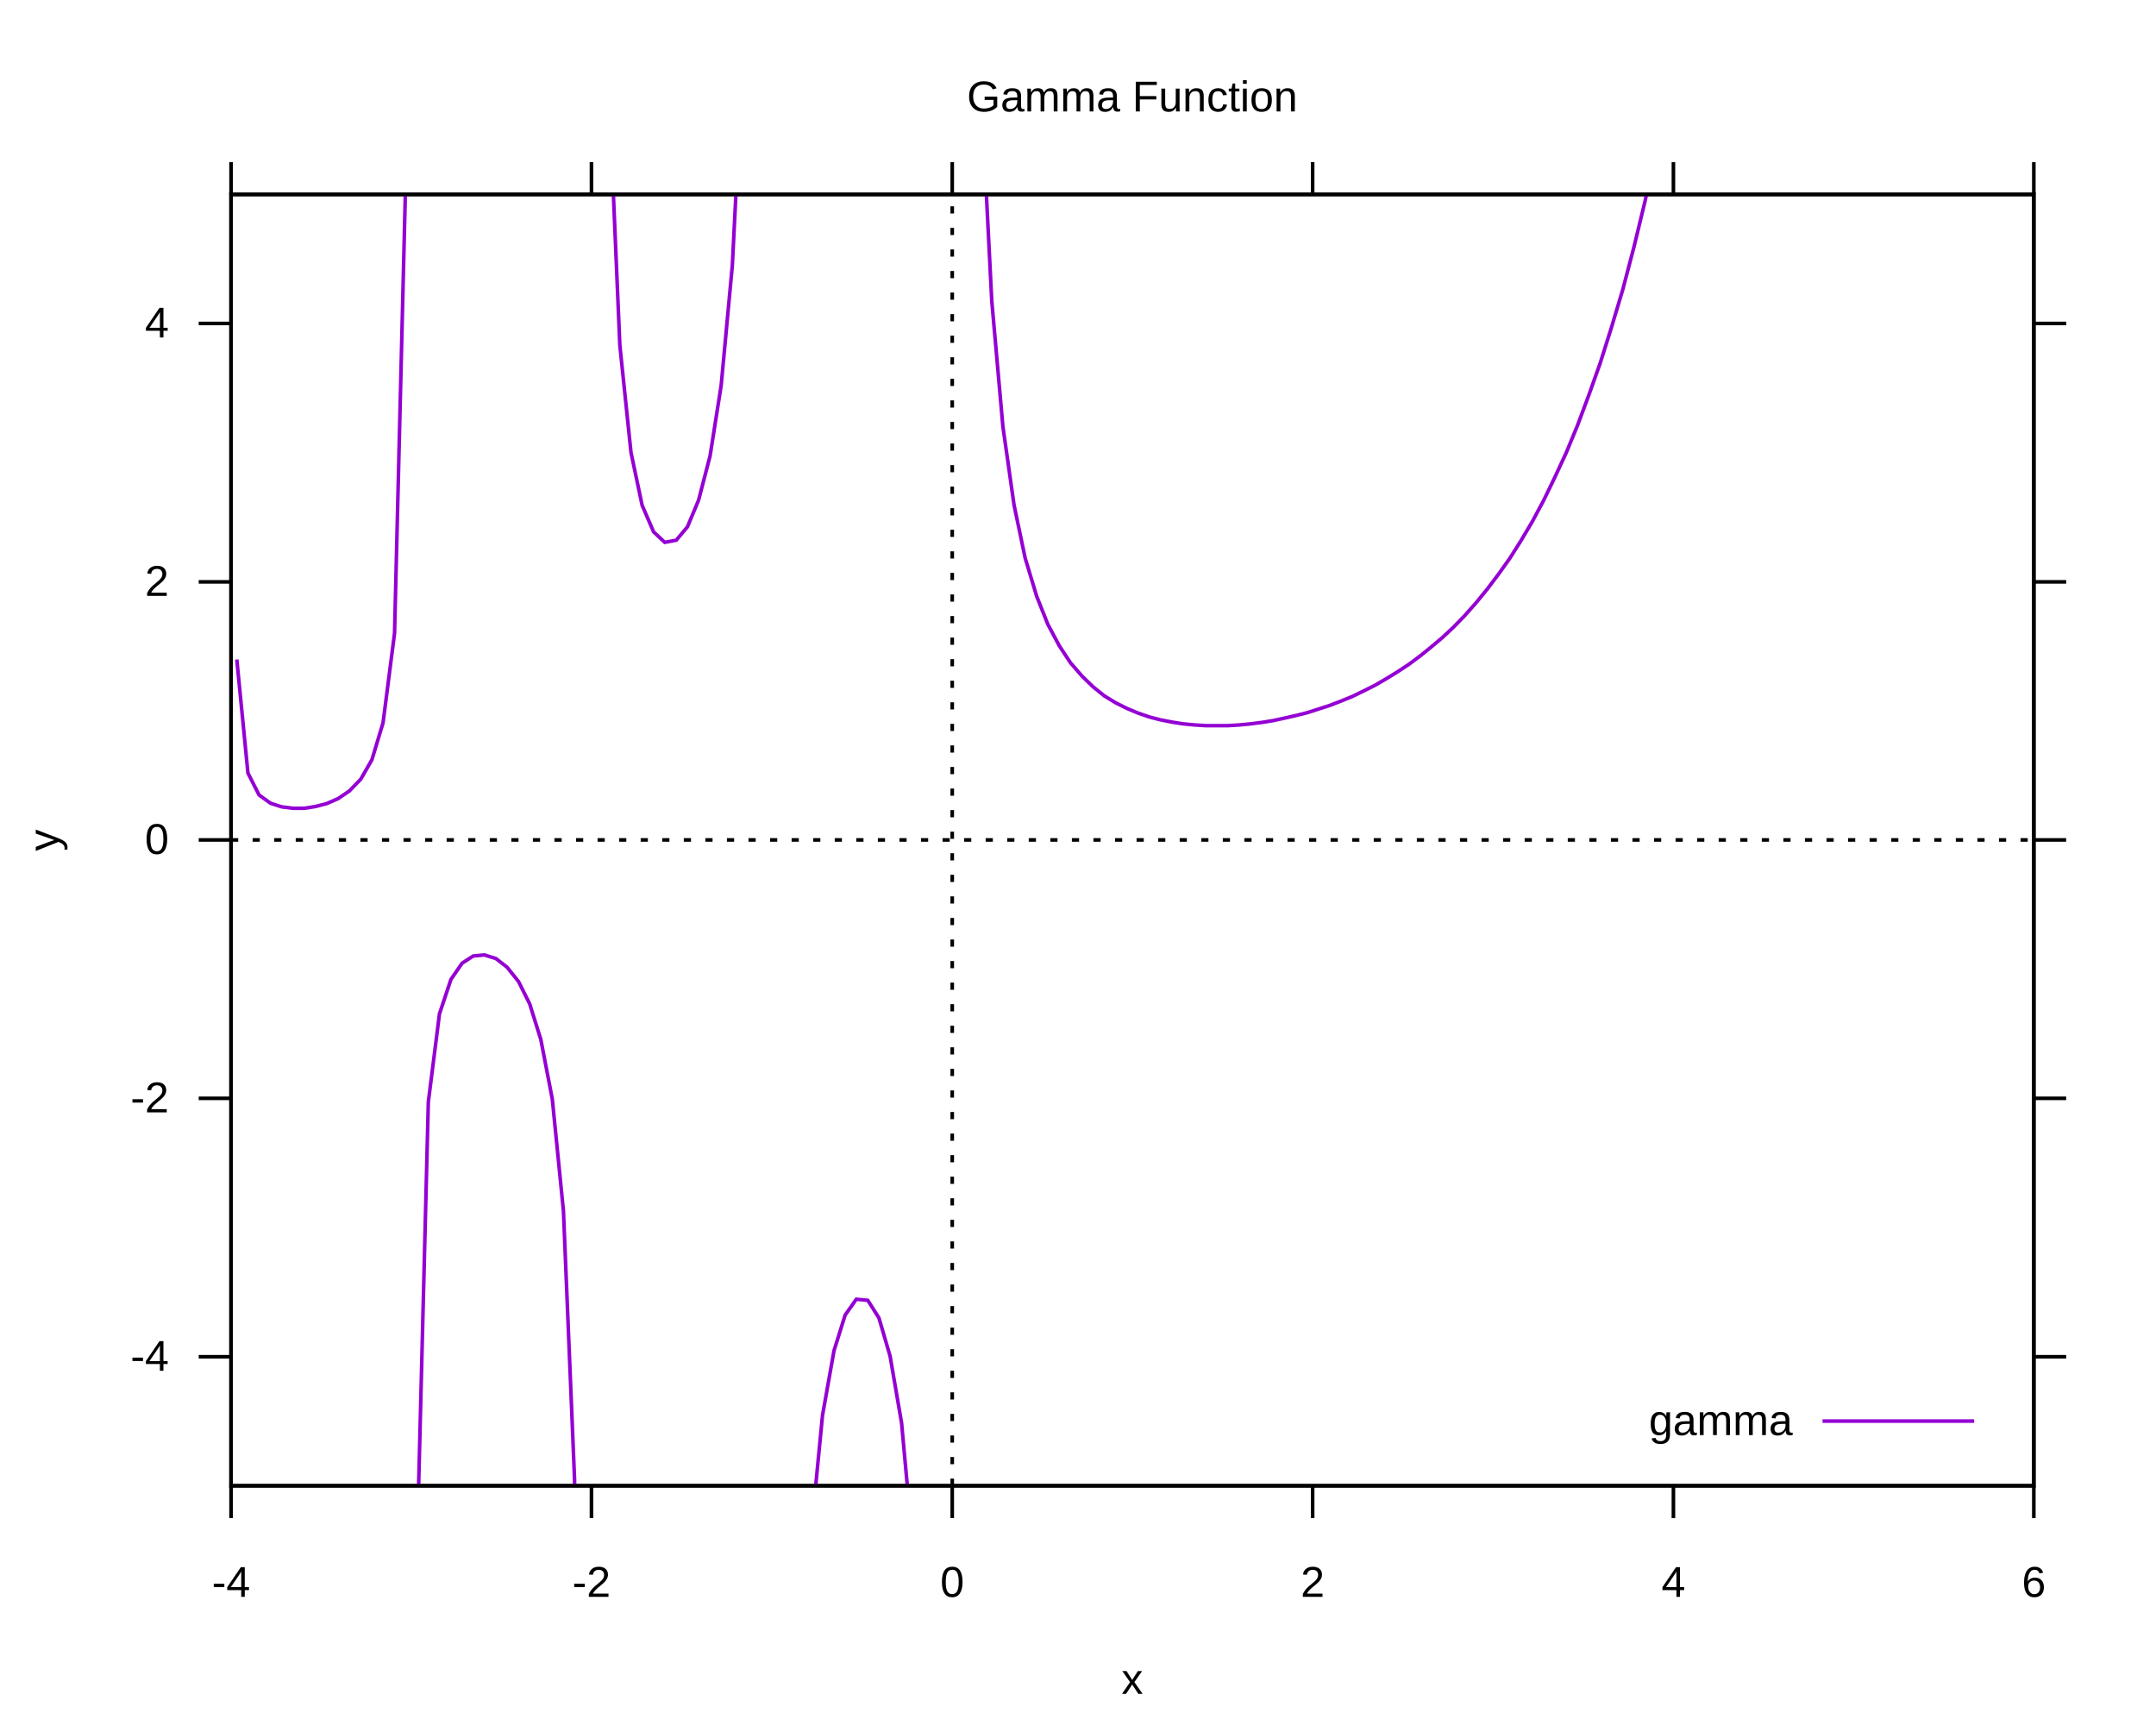
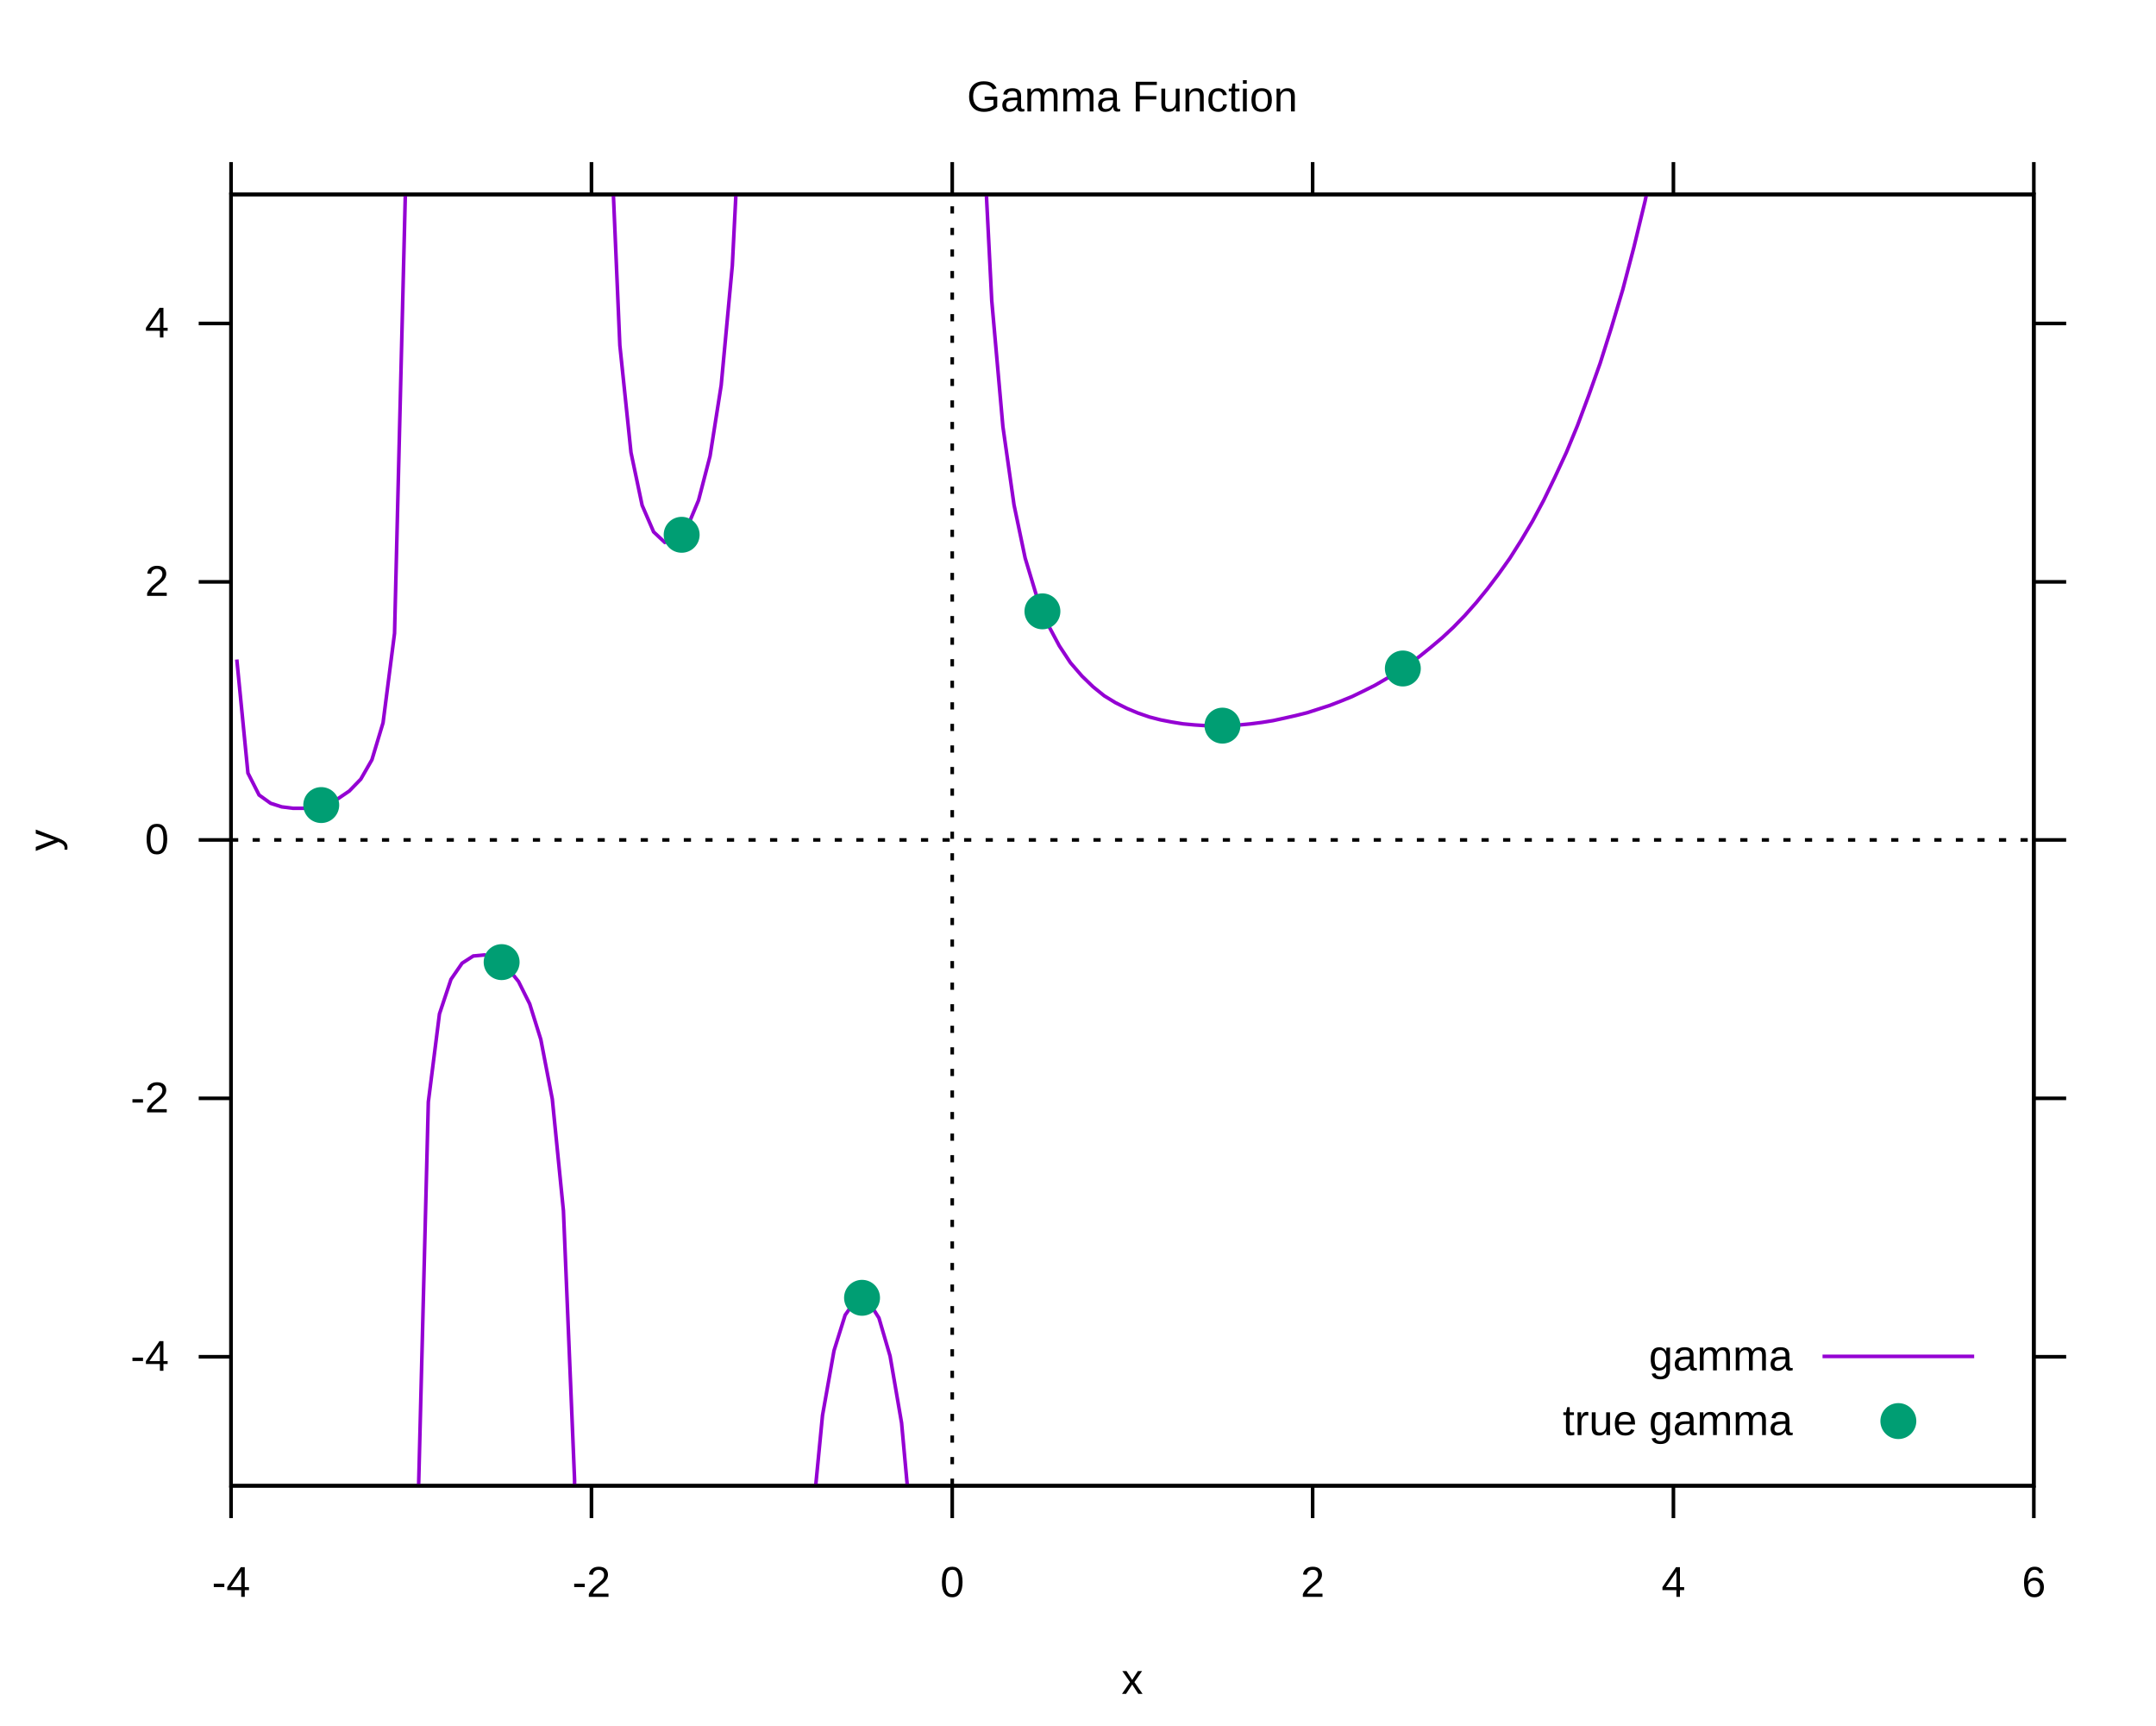
<svg xmlns="http://www.w3.org/2000/svg" xmlns:xlink="http://www.w3.org/1999/xlink" width="600" height="480" viewBox="0 0 600 480">
  <g id="gnuplot_canvas">
    <rect x="0" y="0" width="600" height="480" fill="none" />
    <defs>
      <circle id="gpDot" r="0.5" stroke-width="0.5" />
      <path id="gpPt0" stroke-width="0.222" stroke="currentColor" d="M-1,0 h2 M0,-1 v2" />
      <path id="gpPt1" stroke-width="0.222" stroke="currentColor" d="M-1,-1 L1,1 M1,-1 L-1,1" />
      <path id="gpPt2" stroke-width="0.222" stroke="currentColor" d="M-1,0 L1,0 M0,-1 L0,1 M-1,-1 L1,1 M-1,1 L1,-1" />
      <rect id="gpPt3" stroke-width="0.222" stroke="currentColor" x="-1" y="-1" width="2" height="2" />
      <rect id="gpPt4" stroke-width="0.222" stroke="currentColor" fill="currentColor" x="-1" y="-1" width="2" height="2" />
      <circle id="gpPt5" stroke-width="0.222" stroke="currentColor" cx="0" cy="0" r="1" />
      <use xlink:href="#gpPt5" id="gpPt6" fill="currentColor" stroke="none" />
      <path id="gpPt7" stroke-width="0.222" stroke="currentColor" d="M0,-1.33 L-1.33,0.67 L1.33,0.67 z" />
      <use xlink:href="#gpPt7" id="gpPt8" fill="currentColor" stroke="none" />
      <use xlink:href="#gpPt7" id="gpPt9" stroke="currentColor" transform="rotate(180)" />
      <use xlink:href="#gpPt9" id="gpPt10" fill="currentColor" stroke="none" />
      <use xlink:href="#gpPt3" id="gpPt11" stroke="currentColor" transform="rotate(45)" />
      <use xlink:href="#gpPt11" id="gpPt12" fill="currentColor" stroke="none" />
      <path id="gpPt13" stroke-width="0.222" stroke="currentColor" d="M0,1.330 L1.265,0.411 L0.782,-1.067 L-0.782,-1.076 L-1.265,0.411 z" />
      <use xlink:href="#gpPt13" id="gpPt14" fill="currentColor" stroke="none" />
      <filter id="textbox" filterUnits="objectBoundingBox" x="0" y="0" height="1" width="1">
        <feFlood flood-color="white" flood-opacity="1" result="bgnd" />
        <feComposite in="SourceGraphic" in2="bgnd" operator="atop" />
      </filter>
      <filter id="greybox" filterUnits="objectBoundingBox" x="0" y="0" height="1" width="1">
        <feFlood flood-color="lightgrey" flood-opacity="1" result="grey" />
        <feComposite in="SourceGraphic" in2="grey" operator="atop" />
      </filter>
    </defs>
    <g fill="none" color="white" stroke="currentColor" stroke-width="1.00" stroke-linecap="butt" stroke-linejoin="miter">
</g>
    <g fill="none" color="black" stroke="currentColor" stroke-width="1.00" stroke-linecap="butt" stroke-linejoin="miter">
      <path stroke="black" d="M64.3,377.5 L55.3,377.5 M566.0,377.5 L575.0,377.5  " />
      <g transform="translate(47.0,381.4)" stroke="none" fill="black" font-family="Arial" font-size="12.00" text-anchor="end">
        <text>
          <tspan font-family="Arial">-4</tspan>
        </text>
      </g>
    </g>
    <g fill="none" color="black" stroke="currentColor" stroke-width="1.00" stroke-linecap="butt" stroke-linejoin="miter">
      <path stroke="black" d="M64.3,305.6 L55.3,305.6 M566.0,305.6 L575.0,305.6  " />
      <g transform="translate(47.0,309.5)" stroke="none" fill="black" font-family="Arial" font-size="12.00" text-anchor="end">
        <text>
          <tspan font-family="Arial">-2</tspan>
        </text>
      </g>
    </g>
    <g fill="none" color="black" stroke="currentColor" stroke-width="1.00" stroke-linecap="butt" stroke-linejoin="miter">
      <path stroke="black" d="M64.3,233.7 L55.3,233.7 M566.0,233.7 L575.0,233.7  " />
      <g transform="translate(47.0,237.6)" stroke="none" fill="black" font-family="Arial" font-size="12.00" text-anchor="end">
        <text>
          <tspan font-family="Arial"> 0</tspan>
        </text>
      </g>
    </g>
    <g fill="none" color="black" stroke="currentColor" stroke-width="1.00" stroke-linecap="butt" stroke-linejoin="miter">
      <path stroke="black" d="M64.3,161.9 L55.3,161.9 M566.0,161.9 L575.0,161.9  " />
      <g transform="translate(47.0,165.8)" stroke="none" fill="black" font-family="Arial" font-size="12.00" text-anchor="end">
        <text>
          <tspan font-family="Arial"> 2</tspan>
        </text>
      </g>
    </g>
    <g fill="none" color="black" stroke="currentColor" stroke-width="1.00" stroke-linecap="butt" stroke-linejoin="miter">
      <path stroke="black" d="M64.3,90.0 L55.3,90.0 M566.0,90.0 L575.0,90.0  " />
      <g transform="translate(47.0,93.9)" stroke="none" fill="black" font-family="Arial" font-size="12.00" text-anchor="end">
        <text>
          <tspan font-family="Arial"> 4</tspan>
        </text>
      </g>
    </g>
    <g fill="none" color="black" stroke="currentColor" stroke-width="1.00" stroke-linecap="butt" stroke-linejoin="miter">
      <path stroke="black" d="M64.3,413.4 L64.3,422.4 M64.3,54.1 L64.3,45.1  " />
      <g transform="translate(64.3,444.3)" stroke="none" fill="black" font-family="Arial" font-size="12.00" text-anchor="middle">
        <text>
          <tspan font-family="Arial">-4</tspan>
        </text>
      </g>
    </g>
    <g fill="none" color="black" stroke="currentColor" stroke-width="1.00" stroke-linecap="butt" stroke-linejoin="miter">
      <path stroke="black" d="M164.6,413.4 L164.6,422.4 M164.6,54.1 L164.6,45.1  " />
      <g transform="translate(164.6,444.3)" stroke="none" fill="black" font-family="Arial" font-size="12.00" text-anchor="middle">
        <text>
          <tspan font-family="Arial">-2</tspan>
        </text>
      </g>
    </g>
    <g fill="none" color="black" stroke="currentColor" stroke-width="1.00" stroke-linecap="butt" stroke-linejoin="miter">
      <path stroke="black" d="M265.0,413.4 L265.0,422.4 M265.0,54.1 L265.0,45.1  " />
      <g transform="translate(265.0,444.3)" stroke="none" fill="black" font-family="Arial" font-size="12.00" text-anchor="middle">
        <text>
          <tspan font-family="Arial"> 0</tspan>
        </text>
      </g>
    </g>
    <g fill="none" color="black" stroke="currentColor" stroke-width="1.00" stroke-linecap="butt" stroke-linejoin="miter">
      <path stroke="black" d="M365.3,413.4 L365.3,422.4 M365.3,54.1 L365.3,45.1  " />
      <g transform="translate(365.3,444.3)" stroke="none" fill="black" font-family="Arial" font-size="12.00" text-anchor="middle">
        <text>
          <tspan font-family="Arial"> 2</tspan>
        </text>
      </g>
    </g>
    <g fill="none" color="black" stroke="currentColor" stroke-width="1.00" stroke-linecap="butt" stroke-linejoin="miter">
      <path stroke="black" d="M465.7,413.4 L465.7,422.4 M465.7,54.1 L465.7,45.1  " />
      <g transform="translate(465.7,444.3)" stroke="none" fill="black" font-family="Arial" font-size="12.00" text-anchor="middle">
        <text>
          <tspan font-family="Arial"> 4</tspan>
        </text>
      </g>
    </g>
    <g fill="none" color="black" stroke="currentColor" stroke-width="1.00" stroke-linecap="butt" stroke-linejoin="miter">
      <path stroke="black" d="M566.0,413.4 L566.0,422.4 M566.0,54.1 L566.0,45.1  " />
      <g transform="translate(566.0,444.3)" stroke="none" fill="black" font-family="Arial" font-size="12.00" text-anchor="middle">
        <text>
          <tspan font-family="Arial"> 6</tspan>
        </text>
      </g>
    </g>
    <g fill="none" color="black" stroke="currentColor" stroke-width="1.00" stroke-linecap="butt" stroke-linejoin="miter">
</g>
    <g fill="none" color="gray" stroke="currentColor" stroke-width="1.00" stroke-linecap="butt" stroke-linejoin="miter">
      <path stroke="black" stroke-dasharray="2,4" d="M64.3,233.7 L566.0,233.7  " />
    </g>
    <g fill="none" color="gray" stroke="currentColor" stroke-width="1.00" stroke-linecap="butt" stroke-linejoin="miter">
      <path stroke="black" stroke-dasharray="2,4" d="M265.0,413.4 L265.0,54.1  " />
    </g>
    <g fill="none" color="black" stroke="currentColor" stroke-width="1.00" stroke-linecap="butt" stroke-linejoin="miter">
      <path stroke="black" d="M64.3,54.1 L64.3,413.4 L566.0,413.4 L566.0,54.1 L64.3,54.1 Z  " />
    </g>
    <g fill="none" color="black" stroke="currentColor" stroke-width="1.00" stroke-linecap="butt" stroke-linejoin="miter">
      <g transform="translate(16.3,233.8) rotate(270)" stroke="none" fill="black" font-family="Arial" font-size="12.00" text-anchor="middle">
        <text>
          <tspan font-family="Arial">y</tspan>
        </text>
      </g>
    </g>
    <g fill="none" color="black" stroke="currentColor" stroke-width="1.00" stroke-linecap="butt" stroke-linejoin="miter">
      <g transform="translate(315.1,471.3)" stroke="none" fill="black" font-family="Arial" font-size="12.00" text-anchor="middle">
        <text>
          <tspan font-family="Arial">x</tspan>
        </text>
      </g>
    </g>
    <g fill="none" color="black" stroke="currentColor" stroke-width="1.00" stroke-linecap="butt" stroke-linejoin="miter">
      <g transform="translate(315.1,31.0)" stroke="none" fill="black" font-family="Arial" font-size="12.00" text-anchor="middle">
        <text>
          <tspan font-family="Arial">Gamma Function</tspan>
        </text>
      </g>
    </g>
    <g id="gnuplot_plot_1">
      <g fill="none" color="black" stroke="currentColor" stroke-width="1.00" stroke-linecap="butt" stroke-linejoin="miter">
-         <g transform="translate(498.9,399.3)" stroke="none" fill="black" font-family="Arial" font-size="12.00" text-anchor="end">
+         <g transform="translate(498.9,381.3)" stroke="none" fill="black" font-family="Arial" font-size="12.00" text-anchor="end">
          <text>
            <tspan font-family="Arial">gamma</tspan>
          </text>
        </g>
      </g>
      <g fill="none" color="black" stroke="currentColor" stroke-width="1.00" stroke-linecap="butt" stroke-linejoin="miter">
-         <path stroke="rgb(148,   0, 211)" d="M507.2,395.4 L549.4,395.4 M65.9,183.5 L69.0,215.1 L72.1,221.2 L75.3,223.5 L78.4,224.5 L81.6,224.9   L84.7,224.9 L87.8,224.4 L90.9,223.6 L94.1,222.2 L97.2,220.1 L100.4,216.8 L103.5,211.4 L106.6,201.1   L109.8,176.2 L112.8,54.1 M116.5,413.4 L119.2,306.6 L122.3,282.1 L125.5,272.5 L128.6,268.0 L131.7,266.0   L134.8,265.7 L138.0,266.7 L141.1,269.1 L144.3,273.1 L147.4,279.3 L150.5,289.2 L153.7,305.8 L156.8,336.9   L159.9,411.8 L159.9,413.4 M170.7,54.1 L172.5,96.1 L175.6,125.9 L178.7,140.6 L181.9,148.0 L185.0,150.9   L188.2,150.3 L191.3,146.6 L194.4,139.2 L197.6,126.9 L200.7,107.2 L203.8,73.9 L204.8,54.1 M227.0,413.4   L228.9,393.8 L232.1,375.8 L235.2,365.9 L238.3,361.5 L241.5,361.8 L244.6,366.7 L247.7,377.3 L250.9,395.9   L252.5,413.4 M274.5,54.1 L276.0,83.7 L279.1,118.7 L282.2,140.5 L285.3,155.3 L288.5,165.9 L291.6,173.7   L294.8,179.7 L297.9,184.4 L301.1,188.1 L304.2,191.1 L307.3,193.6 L310.4,195.5 L313.6,197.1 L316.7,198.4   L319.9,199.5 L323.0,200.3 L326.1,200.9 L329.2,201.4 L332.4,201.7 L335.5,201.9 L338.7,201.9 L341.8,201.9   L345.0,201.7 L348.1,201.4 L351.2,201.0 L354.3,200.5 L357.5,199.8 L360.6,199.1 L363.8,198.3 L366.9,197.3   L370.0,196.3 L373.1,195.1 L376.3,193.8 L379.4,192.3 L382.6,190.7 L385.7,188.9 L388.8,187.0 L392.0,184.9   L395.1,182.6 L398.2,180.1 L401.4,177.4 L404.5,174.5 L407.7,171.2 L410.8,167.7 L413.9,163.9 L417.0,159.8   L420.2,155.3 L423.3,150.4 L426.5,145.0 L429.6,139.2 L432.7,132.8 L435.9,125.9 L439.0,118.4 L442.1,110.1   L445.3,101.1 L448.4,91.3 L451.6,80.6 L454.7,68.8 L457.8,56.0 L458.2,54.1  " />
+         <path stroke="rgb(148,   0, 211)" d="M507.2,377.4 L549.4,377.4 M65.9,183.5 L69.0,215.1 L72.1,221.2 L75.3,223.5 L78.4,224.5 L81.6,224.9   L84.7,224.9 L87.8,224.4 L90.9,223.6 L94.1,222.2 L97.2,220.1 L100.4,216.8 L103.5,211.4 L106.6,201.1   L109.8,176.2 L112.8,54.1 M116.5,413.4 L119.2,306.6 L122.3,282.1 L125.5,272.5 L128.6,268.0 L131.7,266.0   L134.8,265.7 L138.0,266.7 L141.1,269.1 L144.3,273.1 L147.4,279.3 L150.5,289.2 L153.7,305.8 L156.8,336.9   L159.9,411.8 L159.9,413.4 M170.7,54.1 L172.5,96.1 L175.6,125.9 L178.7,140.6 L181.9,148.0 L185.0,150.9   L188.2,150.3 L191.3,146.6 L194.4,139.2 L197.6,126.9 L200.7,107.2 L203.8,73.9 L204.8,54.1 M227.0,413.4   L228.9,393.8 L232.1,375.8 L235.2,365.9 L238.3,361.5 L241.5,361.8 L244.6,366.7 L247.7,377.3 L250.9,395.9   L252.5,413.4 M274.5,54.1 L276.0,83.7 L279.1,118.7 L282.2,140.5 L285.3,155.3 L288.5,165.9 L291.6,173.7   L294.8,179.7 L297.9,184.4 L301.1,188.1 L304.2,191.1 L307.3,193.6 L310.4,195.5 L313.6,197.1 L316.7,198.4   L319.9,199.5 L323.0,200.3 L326.1,200.9 L329.2,201.4 L332.4,201.7 L335.5,201.9 L338.7,201.9 L341.8,201.9   L345.0,201.7 L348.1,201.4 L351.2,201.0 L354.3,200.5 L357.5,199.8 L360.6,199.1 L363.8,198.3 L366.9,197.3   L370.0,196.3 L373.1,195.1 L376.3,193.8 L379.4,192.3 L382.6,190.7 L385.7,188.9 L388.8,187.0 L392.0,184.9   L395.1,182.6 L398.2,180.1 L401.4,177.4 L404.5,174.5 L407.7,171.2 L410.8,167.7 L413.9,163.9 L417.0,159.8   L420.2,155.3 L423.3,150.4 L426.5,145.0 L429.6,139.2 L432.7,132.8 L435.9,125.9 L439.0,118.4 L442.1,110.1   L445.3,101.1 L448.4,91.3 L451.6,80.6 L454.7,68.8 L457.8,56.0 L458.2,54.1  " />
      </g>
    </g>
-     <g fill="none" color="white" stroke="rgb(148,   0, 211)" stroke-width="2.00" stroke-linecap="butt" stroke-linejoin="miter">
+     <g id="gnuplot_plot_2">
+       <g fill="none" color="black" stroke="currentColor" stroke-width="1.00" stroke-linecap="butt" stroke-linejoin="miter">
+         <g transform="translate(498.9,399.3)" stroke="none" fill="black" font-family="Arial" font-size="12.00" text-anchor="end">
+           <text>
+             <tspan font-family="Arial">true gamma</tspan>
+           </text>
+         </g>
+       </g>
+       <g fill="none" color="black" stroke="currentColor" stroke-width="1.00" stroke-linecap="butt" stroke-linejoin="miter">
+         <use xlink:href="#gpPt6" transform="translate(89.4,224.0) scale(4.50)" color="rgb(  0, 158, 115)" />
+         <use xlink:href="#gpPt6" transform="translate(139.6,267.7) scale(4.50)" color="rgb(  0, 158, 115)" />
+         <use xlink:href="#gpPt6" transform="translate(189.7,148.8) scale(4.50)" color="rgb(  0, 158, 115)" />
+         <use xlink:href="#gpPt6" transform="translate(239.9,361.1) scale(4.50)" color="rgb(  0, 158, 115)" />
+         <use xlink:href="#gpPt6" transform="translate(290.1,170.1) scale(4.50)" color="rgb(  0, 158, 115)" />
+         <use xlink:href="#gpPt6" transform="translate(340.2,201.9) scale(4.50)" color="rgb(  0, 158, 115)" />
+         <use xlink:href="#gpPt6" transform="translate(390.4,186.0) scale(4.50)" color="rgb(  0, 158, 115)" />
+         <use xlink:href="#gpPt6" transform="translate(528.3,395.4) scale(4.50)" color="rgb(  0, 158, 115)" />
+       </g>
+     </g>
+     <g fill="none" color="white" stroke="rgb(  0, 158, 115)" stroke-width="2.00" stroke-linecap="butt" stroke-linejoin="miter">
</g>
    <g fill="none" color="black" stroke="currentColor" stroke-width="2.00" stroke-linecap="butt" stroke-linejoin="miter">
</g>
    <g fill="none" color="black" stroke="black" stroke-width="1.00" stroke-linecap="butt" stroke-linejoin="miter">
</g>
    <g fill="none" color="black" stroke="currentColor" stroke-width="1.00" stroke-linecap="butt" stroke-linejoin="miter">
      <path stroke="black" d="M64.3,54.1 L64.3,413.4 L566.0,413.4 L566.0,54.1 L64.3,54.1 Z  " />
    </g>
    <g fill="none" color="black" stroke="currentColor" stroke-width="1.00" stroke-linecap="butt" stroke-linejoin="miter">
</g>
  </g>
</svg>
